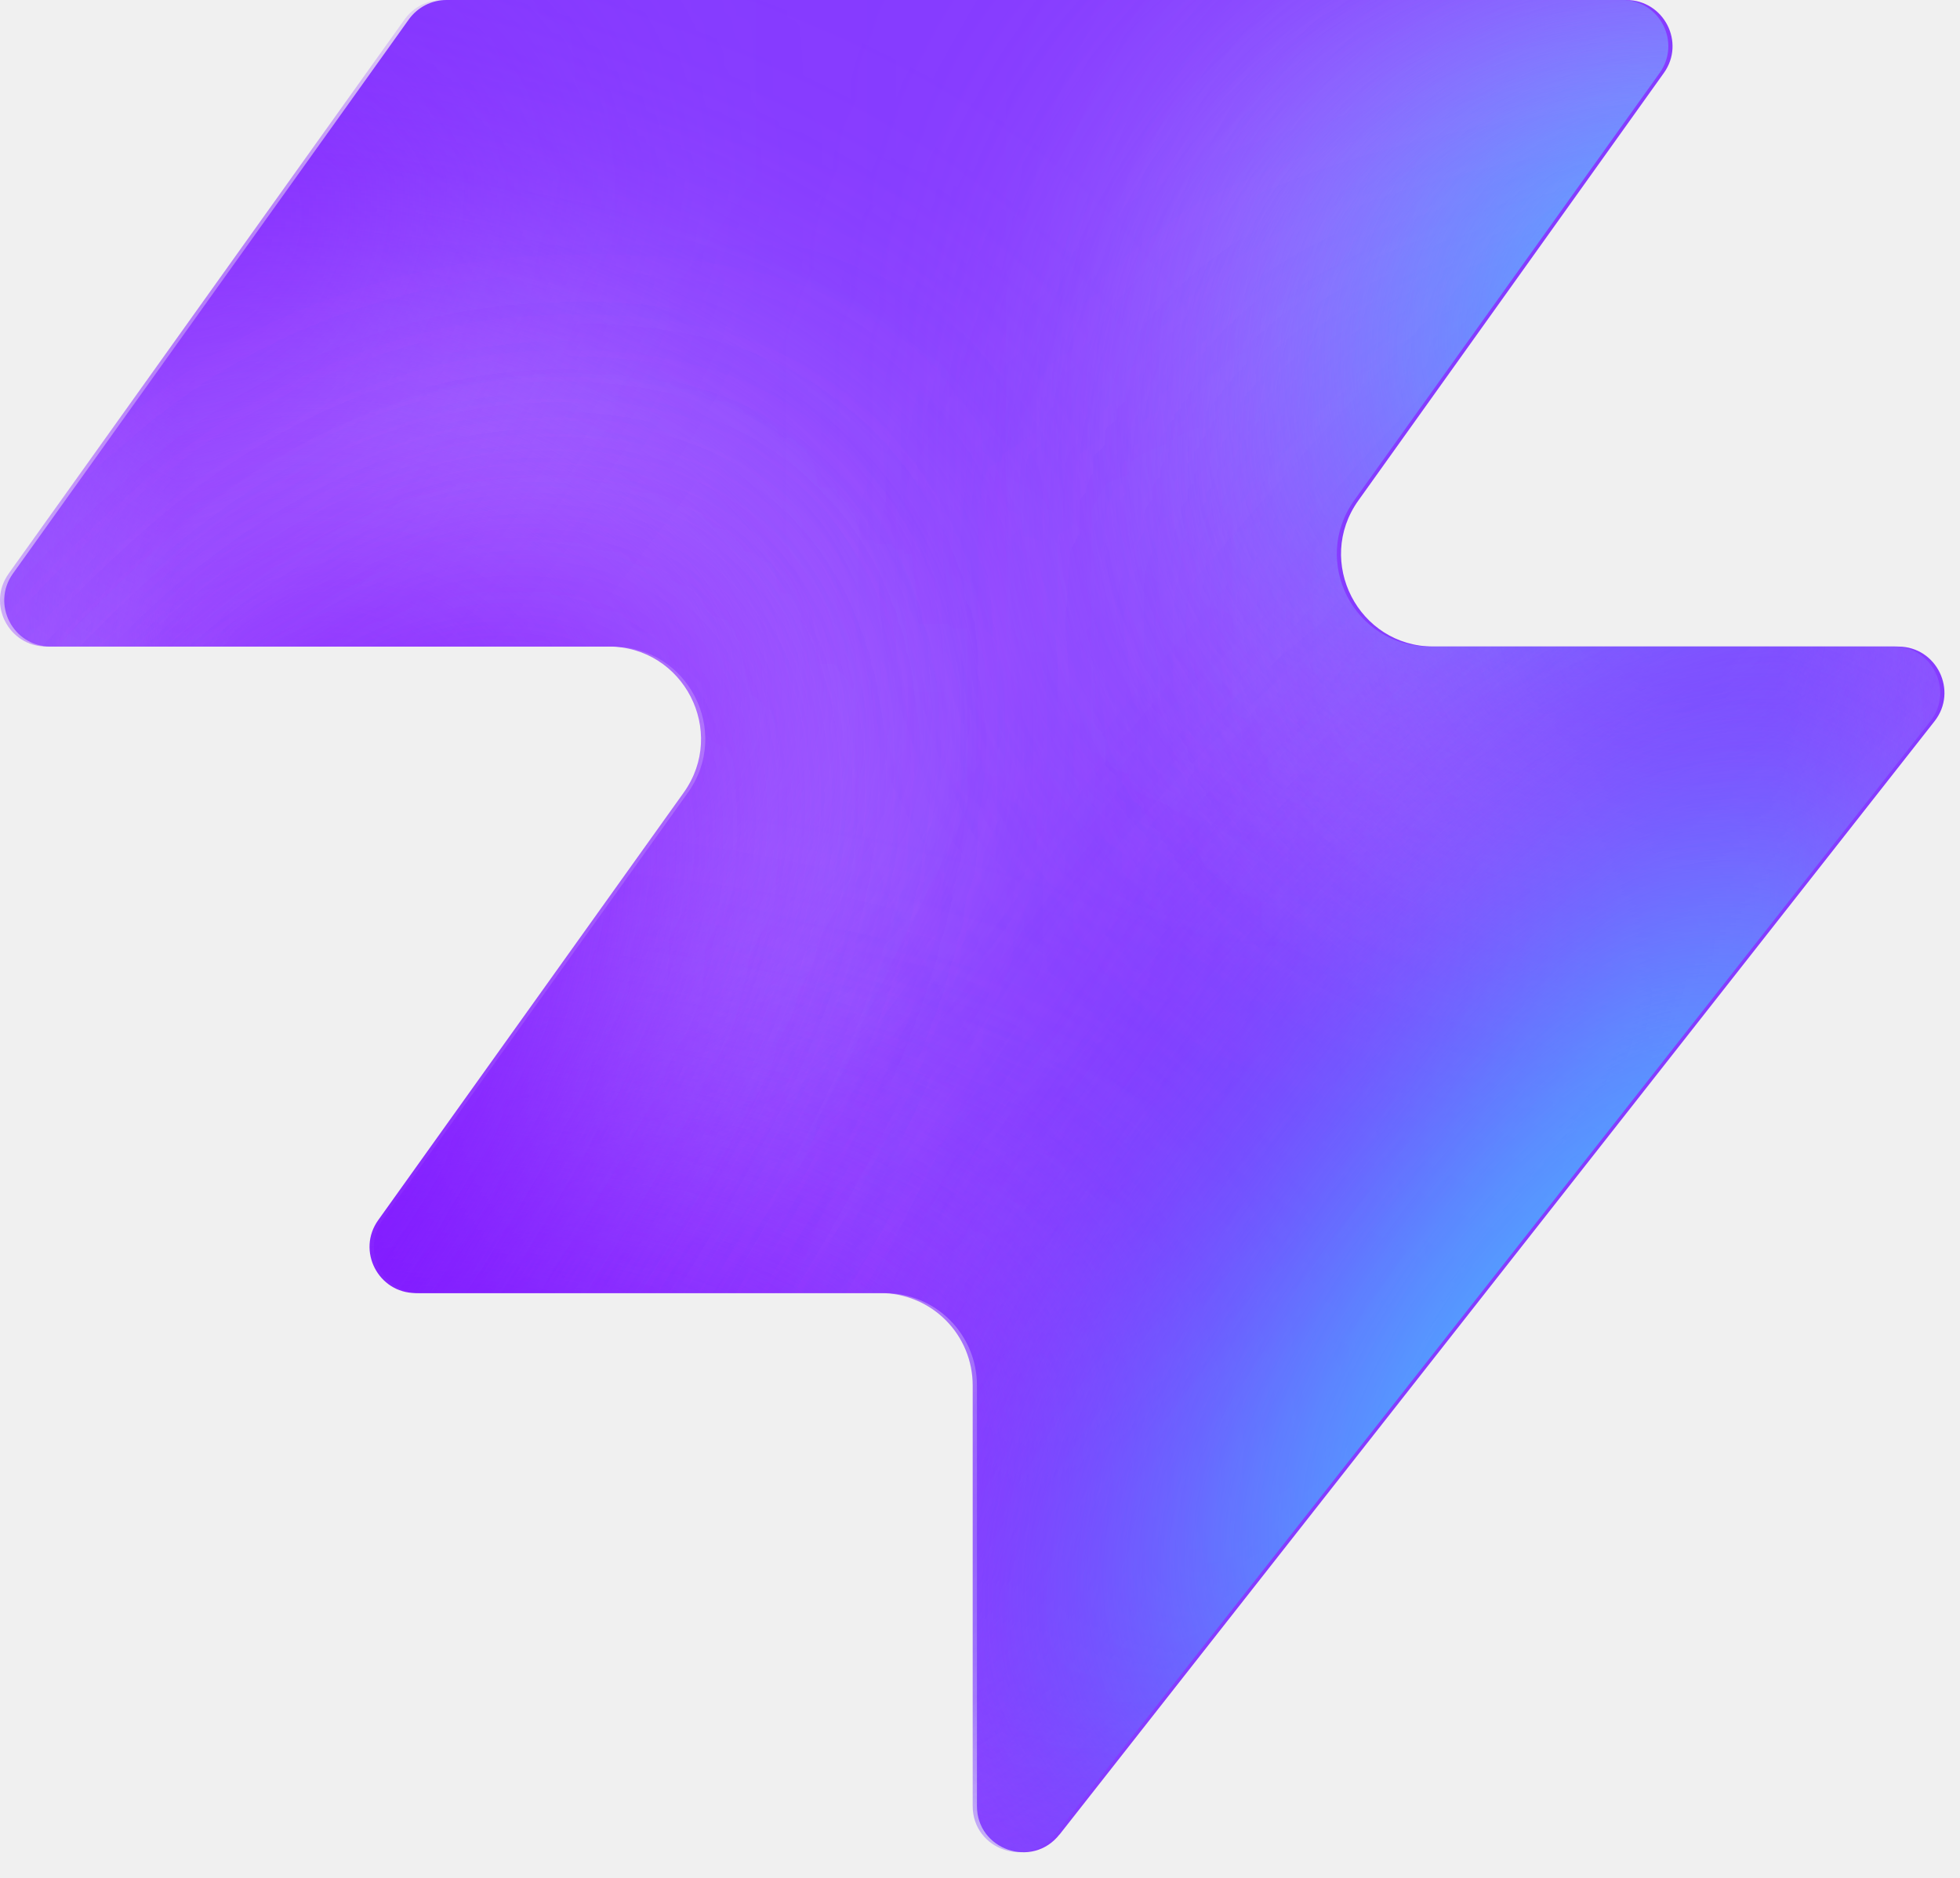
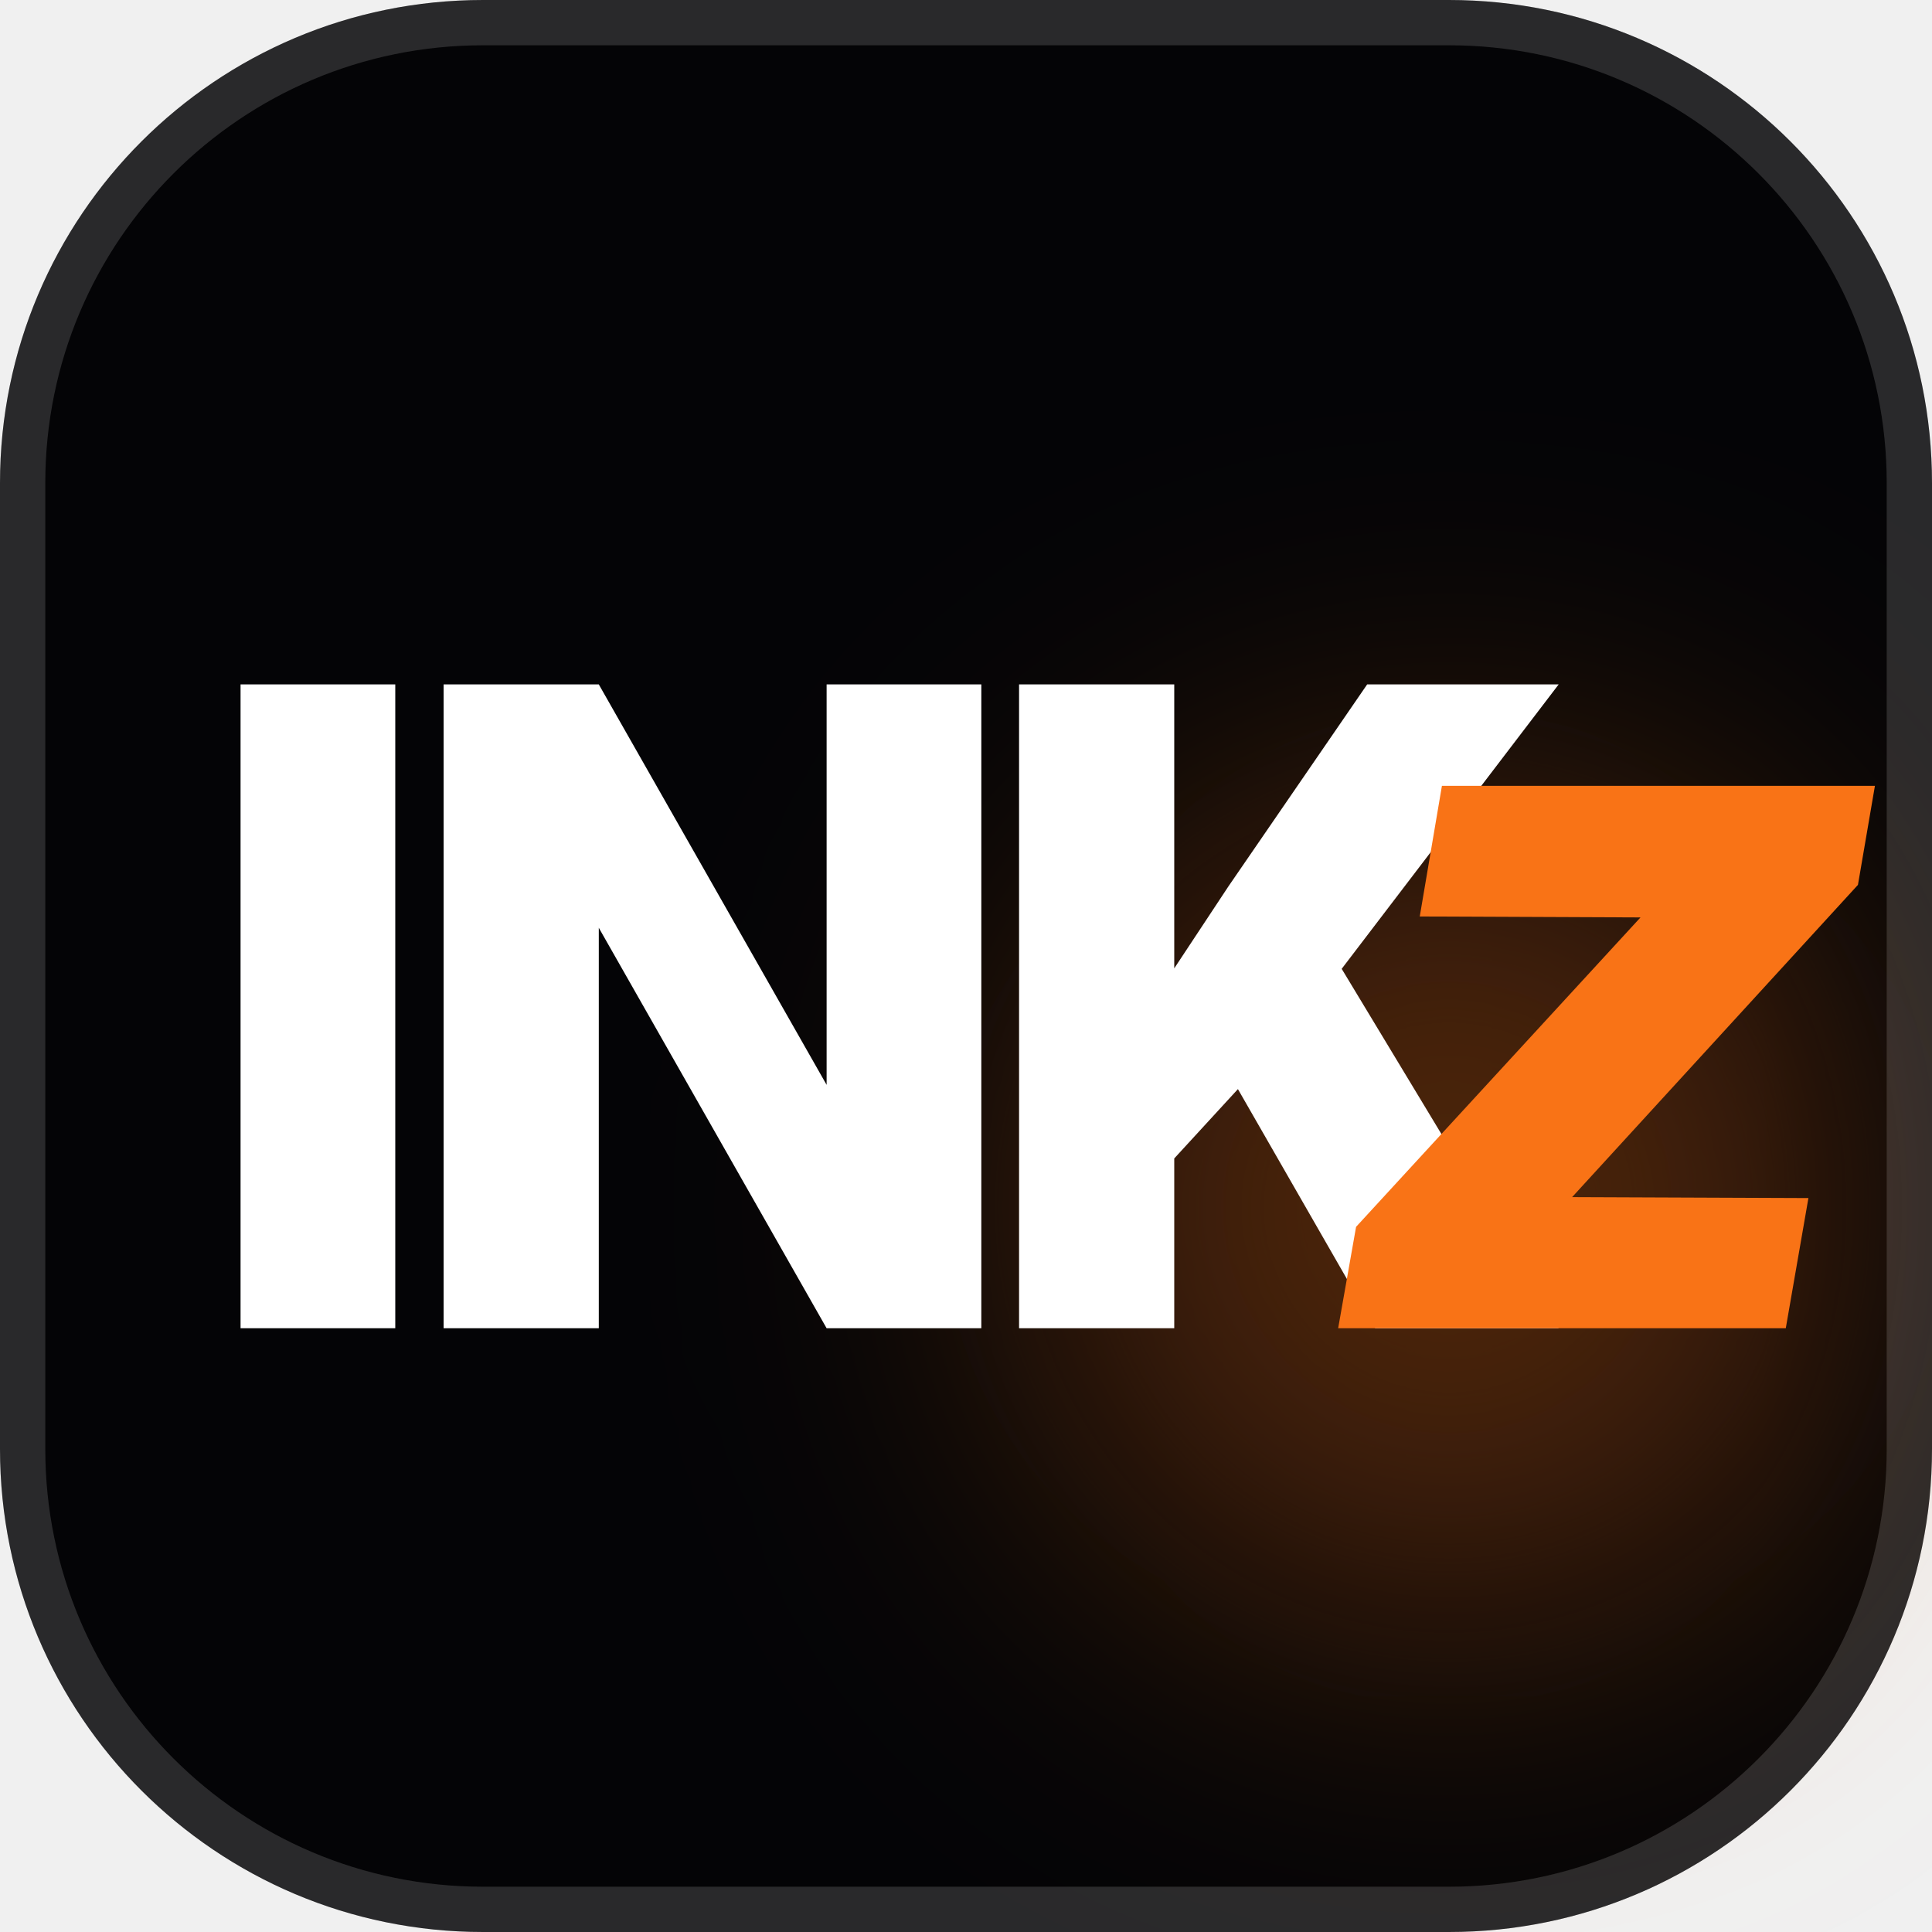
- <svg xmlns="http://www.w3.org/2000/svg" width="48" height="46" fill="none" viewBox="0 0 48 46">
-   <path fill="#863bff" d="M25.946 44.938c-.664.845-2.021.375-2.021-.698V33.937a2.26 2.26 0 0 0-2.262-2.262H10.287c-.92 0-1.456-1.04-.92-1.788l7.48-10.471c1.07-1.497 0-3.578-1.842-3.578H1.237c-.92 0-1.456-1.04-.92-1.788L10.013.474c.214-.297.556-.474.92-.474h28.894c.92 0 1.456 1.04.92 1.788l-7.48 10.471c-1.07 1.498 0 3.579 1.842 3.579h11.377c.943 0 1.473 1.088.89 1.83L25.947 44.94z" style="fill:#863bff;fill:color(display-p3 .525 .23 1);fill-opacity:1" />
-   <mask id="a" width="48" height="46" x="0" y="0" maskUnits="userSpaceOnUse" style="mask-type:alpha">
-     <path fill="#000" d="M25.842 44.938c-.664.844-2.021.375-2.021-.698V33.937a2.26 2.26 0 0 0-2.262-2.262H10.183c-.92 0-1.456-1.04-.92-1.788l7.48-10.471c1.07-1.498 0-3.579-1.842-3.579H1.133c-.92 0-1.456-1.04-.92-1.787L9.91.473c.214-.297.556-.474.92-.474h28.894c.92 0 1.456 1.04.92 1.788l-7.48 10.471c-1.07 1.498 0 3.578 1.842 3.578h11.377c.943 0 1.473 1.088.89 1.832L25.843 44.94z" style="fill:#000;fill-opacity:1" />
-   </mask>
-   <g mask="url(#a)">
-     <g filter="url(#b)">
-       <ellipse cx="5.508" cy="14.704" fill="#ede6ff" rx="5.508" ry="14.704" style="fill:#ede6ff;fill:color(display-p3 .927 .903 1);fill-opacity:1" transform="matrix(.00324 1 1 -.00324 -4.47 31.516)" />
-     </g>
-     <g filter="url(#c)">
-       <ellipse cx="10.399" cy="29.851" fill="#ede6ff" rx="10.399" ry="29.851" style="fill:#ede6ff;fill:color(display-p3 .927 .903 1);fill-opacity:1" transform="matrix(.00324 1 1 -.00324 -39.328 7.883)" />
-     </g>
-     <g filter="url(#d)">
-       <ellipse cx="5.508" cy="30.487" fill="#7e14ff" rx="5.508" ry="30.487" style="fill:#7e14ff;fill:color(display-p3 .492 .077 1);fill-opacity:1" transform="rotate(89.814 -25.913 -14.639)scale(1 -1)" />
-     </g>
-     <g filter="url(#e)">
-       <ellipse cx="5.508" cy="30.599" fill="#7e14ff" rx="5.508" ry="30.599" style="fill:#7e14ff;fill:color(display-p3 .492 .077 1);fill-opacity:1" transform="rotate(89.814 -32.644 -3.334)scale(1 -1)" />
-     </g>
-     <g filter="url(#f)">
-       <ellipse cx="5.508" cy="30.599" fill="#7e14ff" rx="5.508" ry="30.599" style="fill:#7e14ff;fill:color(display-p3 .492 .077 1);fill-opacity:1" transform="matrix(.00324 1 1 -.00324 -34.34 30.47)" />
-     </g>
-     <g filter="url(#g)">
-       <ellipse cx="14.072" cy="22.078" fill="#ede6ff" rx="14.072" ry="22.078" style="fill:#ede6ff;fill:color(display-p3 .927 .903 1);fill-opacity:1" transform="rotate(93.35 24.506 48.493)scale(-1 1)" />
-     </g>
-     <g filter="url(#h)">
-       <ellipse cx="3.47" cy="21.501" fill="#7e14ff" rx="3.47" ry="21.501" style="fill:#7e14ff;fill:color(display-p3 .492 .077 1);fill-opacity:1" transform="rotate(89.009 28.708 47.59)scale(-1 1)" />
-     </g>
-     <g filter="url(#i)">
-       <ellipse cx="3.47" cy="21.501" fill="#7e14ff" rx="3.47" ry="21.501" style="fill:#7e14ff;fill:color(display-p3 .492 .077 1);fill-opacity:1" transform="rotate(89.009 28.708 47.59)scale(-1 1)" />
-     </g>
-     <g filter="url(#j)">
-       <ellipse cx=".387" cy="8.972" fill="#7e14ff" rx="4.407" ry="29.108" style="fill:#7e14ff;fill:color(display-p3 .492 .077 1);fill-opacity:1" transform="rotate(39.51 .387 8.972)" />
-     </g>
-     <g filter="url(#k)">
-       <ellipse cx="47.523" cy="-6.092" fill="#7e14ff" rx="4.407" ry="29.108" style="fill:#7e14ff;fill:color(display-p3 .492 .077 1);fill-opacity:1" transform="rotate(37.892 47.523 -6.092)" />
-     </g>
-     <g filter="url(#l)">
-       <ellipse cx="41.412" cy="6.333" fill="#47bfff" rx="5.971" ry="9.665" style="fill:#47bfff;fill:color(display-p3 .28 .748 1);fill-opacity:1" transform="rotate(37.892 41.412 6.333)" />
-     </g>
-     <g filter="url(#m)">
-       <ellipse cx="-1.879" cy="38.332" fill="#7e14ff" rx="4.407" ry="29.108" style="fill:#7e14ff;fill:color(display-p3 .492 .077 1);fill-opacity:1" transform="rotate(37.892 -1.88 38.332)" />
-     </g>
-     <g filter="url(#n)">
-       <ellipse cx="-1.879" cy="38.332" fill="#7e14ff" rx="4.407" ry="29.108" style="fill:#7e14ff;fill:color(display-p3 .492 .077 1);fill-opacity:1" transform="rotate(37.892 -1.88 38.332)" />
-     </g>
-     <g filter="url(#o)">
-       <ellipse cx="35.651" cy="29.907" fill="#7e14ff" rx="4.407" ry="29.108" style="fill:#7e14ff;fill:color(display-p3 .492 .077 1);fill-opacity:1" transform="rotate(37.892 35.651 29.907)" />
-     </g>
-     <g filter="url(#p)">
-       <ellipse cx="38.418" cy="32.4" fill="#47bfff" rx="5.971" ry="15.297" style="fill:#47bfff;fill:color(display-p3 .28 .748 1);fill-opacity:1" transform="rotate(37.892 38.418 32.4)" />
-     </g>
-   </g>
-   <defs>
-     <filter id="b" width="60.045" height="41.654" x="-19.77" y="16.149" color-interpolation-filters="sRGB" filterUnits="userSpaceOnUse">
-       <feFlood flood-opacity="0" result="BackgroundImageFix" />
-       <feBlend in="SourceGraphic" in2="BackgroundImageFix" result="shape" />
-       <feGaussianBlur result="effect1_foregroundBlur_2002_17158" stdDeviation="7.659" />
-     </filter>
-     <filter id="c" width="90.34" height="51.437" x="-54.613" y="-7.533" color-interpolation-filters="sRGB" filterUnits="userSpaceOnUse">
-       <feFlood flood-opacity="0" result="BackgroundImageFix" />
-       <feBlend in="SourceGraphic" in2="BackgroundImageFix" result="shape" />
-       <feGaussianBlur result="effect1_foregroundBlur_2002_17158" stdDeviation="7.659" />
-     </filter>
-     <filter id="d" width="79.355" height="29.4" x="-49.64" y="2.03" color-interpolation-filters="sRGB" filterUnits="userSpaceOnUse">
-       <feFlood flood-opacity="0" result="BackgroundImageFix" />
-       <feBlend in="SourceGraphic" in2="BackgroundImageFix" result="shape" />
-       <feGaussianBlur result="effect1_foregroundBlur_2002_17158" stdDeviation="4.596" />
-     </filter>
-     <filter id="e" width="79.579" height="29.4" x="-45.045" y="20.029" color-interpolation-filters="sRGB" filterUnits="userSpaceOnUse">
-       <feFlood flood-opacity="0" result="BackgroundImageFix" />
-       <feBlend in="SourceGraphic" in2="BackgroundImageFix" result="shape" />
-       <feGaussianBlur result="effect1_foregroundBlur_2002_17158" stdDeviation="4.596" />
-     </filter>
-     <filter id="f" width="79.579" height="29.4" x="-43.513" y="21.178" color-interpolation-filters="sRGB" filterUnits="userSpaceOnUse">
-       <feFlood flood-opacity="0" result="BackgroundImageFix" />
-       <feBlend in="SourceGraphic" in2="BackgroundImageFix" result="shape" />
-       <feGaussianBlur result="effect1_foregroundBlur_2002_17158" stdDeviation="4.596" />
-     </filter>
-     <filter id="g" width="74.749" height="58.852" x="15.756" y="-17.901" color-interpolation-filters="sRGB" filterUnits="userSpaceOnUse">
-       <feFlood flood-opacity="0" result="BackgroundImageFix" />
-       <feBlend in="SourceGraphic" in2="BackgroundImageFix" result="shape" />
-       <feGaussianBlur result="effect1_foregroundBlur_2002_17158" stdDeviation="7.659" />
-     </filter>
-     <filter id="h" width="61.377" height="25.362" x="23.548" y="2.284" color-interpolation-filters="sRGB" filterUnits="userSpaceOnUse">
-       <feFlood flood-opacity="0" result="BackgroundImageFix" />
-       <feBlend in="SourceGraphic" in2="BackgroundImageFix" result="shape" />
-       <feGaussianBlur result="effect1_foregroundBlur_2002_17158" stdDeviation="4.596" />
-     </filter>
-     <filter id="i" width="61.377" height="25.362" x="23.548" y="2.284" color-interpolation-filters="sRGB" filterUnits="userSpaceOnUse">
-       <feFlood flood-opacity="0" result="BackgroundImageFix" />
-       <feBlend in="SourceGraphic" in2="BackgroundImageFix" result="shape" />
-       <feGaussianBlur result="effect1_foregroundBlur_2002_17158" stdDeviation="4.596" />
-     </filter>
-     <filter id="j" width="56.045" height="63.649" x="-27.636" y="-22.853" color-interpolation-filters="sRGB" filterUnits="userSpaceOnUse">
-       <feFlood flood-opacity="0" result="BackgroundImageFix" />
-       <feBlend in="SourceGraphic" in2="BackgroundImageFix" result="shape" />
-       <feGaussianBlur result="effect1_foregroundBlur_2002_17158" stdDeviation="4.596" />
-     </filter>
-     <filter id="k" width="54.814" height="64.646" x="20.116" y="-38.415" color-interpolation-filters="sRGB" filterUnits="userSpaceOnUse">
-       <feFlood flood-opacity="0" result="BackgroundImageFix" />
-       <feBlend in="SourceGraphic" in2="BackgroundImageFix" result="shape" />
-       <feGaussianBlur result="effect1_foregroundBlur_2002_17158" stdDeviation="4.596" />
-     </filter>
-     <filter id="l" width="33.541" height="35.313" x="24.641" y="-11.323" color-interpolation-filters="sRGB" filterUnits="userSpaceOnUse">
-       <feFlood flood-opacity="0" result="BackgroundImageFix" />
-       <feBlend in="SourceGraphic" in2="BackgroundImageFix" result="shape" />
-       <feGaussianBlur result="effect1_foregroundBlur_2002_17158" stdDeviation="4.596" />
-     </filter>
-     <filter id="m" width="54.814" height="64.646" x="-29.286" y="6.009" color-interpolation-filters="sRGB" filterUnits="userSpaceOnUse">
-       <feFlood flood-opacity="0" result="BackgroundImageFix" />
-       <feBlend in="SourceGraphic" in2="BackgroundImageFix" result="shape" />
-       <feGaussianBlur result="effect1_foregroundBlur_2002_17158" stdDeviation="4.596" />
-     </filter>
-     <filter id="n" width="54.814" height="64.646" x="-29.286" y="6.009" color-interpolation-filters="sRGB" filterUnits="userSpaceOnUse">
-       <feFlood flood-opacity="0" result="BackgroundImageFix" />
-       <feBlend in="SourceGraphic" in2="BackgroundImageFix" result="shape" />
-       <feGaussianBlur result="effect1_foregroundBlur_2002_17158" stdDeviation="4.596" />
-     </filter>
-     <filter id="o" width="54.814" height="64.646" x="8.244" y="-2.416" color-interpolation-filters="sRGB" filterUnits="userSpaceOnUse">
-       <feFlood flood-opacity="0" result="BackgroundImageFix" />
-       <feBlend in="SourceGraphic" in2="BackgroundImageFix" result="shape" />
-       <feGaussianBlur result="effect1_foregroundBlur_2002_17158" stdDeviation="4.596" />
-     </filter>
-     <filter id="p" width="39.409" height="43.623" x="18.713" y="10.588" color-interpolation-filters="sRGB" filterUnits="userSpaceOnUse">
-       <feFlood flood-opacity="0" result="BackgroundImageFix" />
-       <feBlend in="SourceGraphic" in2="BackgroundImageFix" result="shape" />
-       <feGaussianBlur result="effect1_foregroundBlur_2002_17158" stdDeviation="4.596" />
-     </filter>
-   </defs>
+ <svg xmlns="http://www.w3.org/2000/svg" viewBox="0 0 64 64" fill="none">
+   <rect width="64" height="64" rx="16" fill="#040406" />
+   <rect x="0.75" y="0.75" width="62.5" height="62.5" rx="15.25" stroke="rgba(255, 255, 255, 0.15)" stroke-width="1.5" />
+   <circle cx="48" cy="40" r="14" fill="#f97316" opacity="0.3" filter="blur(6px)" />
+   <text x="6" y="44" font-family="system-ui, -apple-system, BlinkMacSystemFont, 'Segoe UI', Roboto, sans-serif" font-weight="900" font-size="30" fill="#ffffff" letter-spacing="-2">INK</text>
+   <text x="45" y="44" font-family="system-ui, -apple-system, BlinkMacSystemFont, 'Segoe UI', Roboto, sans-serif" font-weight="900" font-size="34" fill="#f97316" font-style="italic" letter-spacing="-1">z</text>
</svg>
